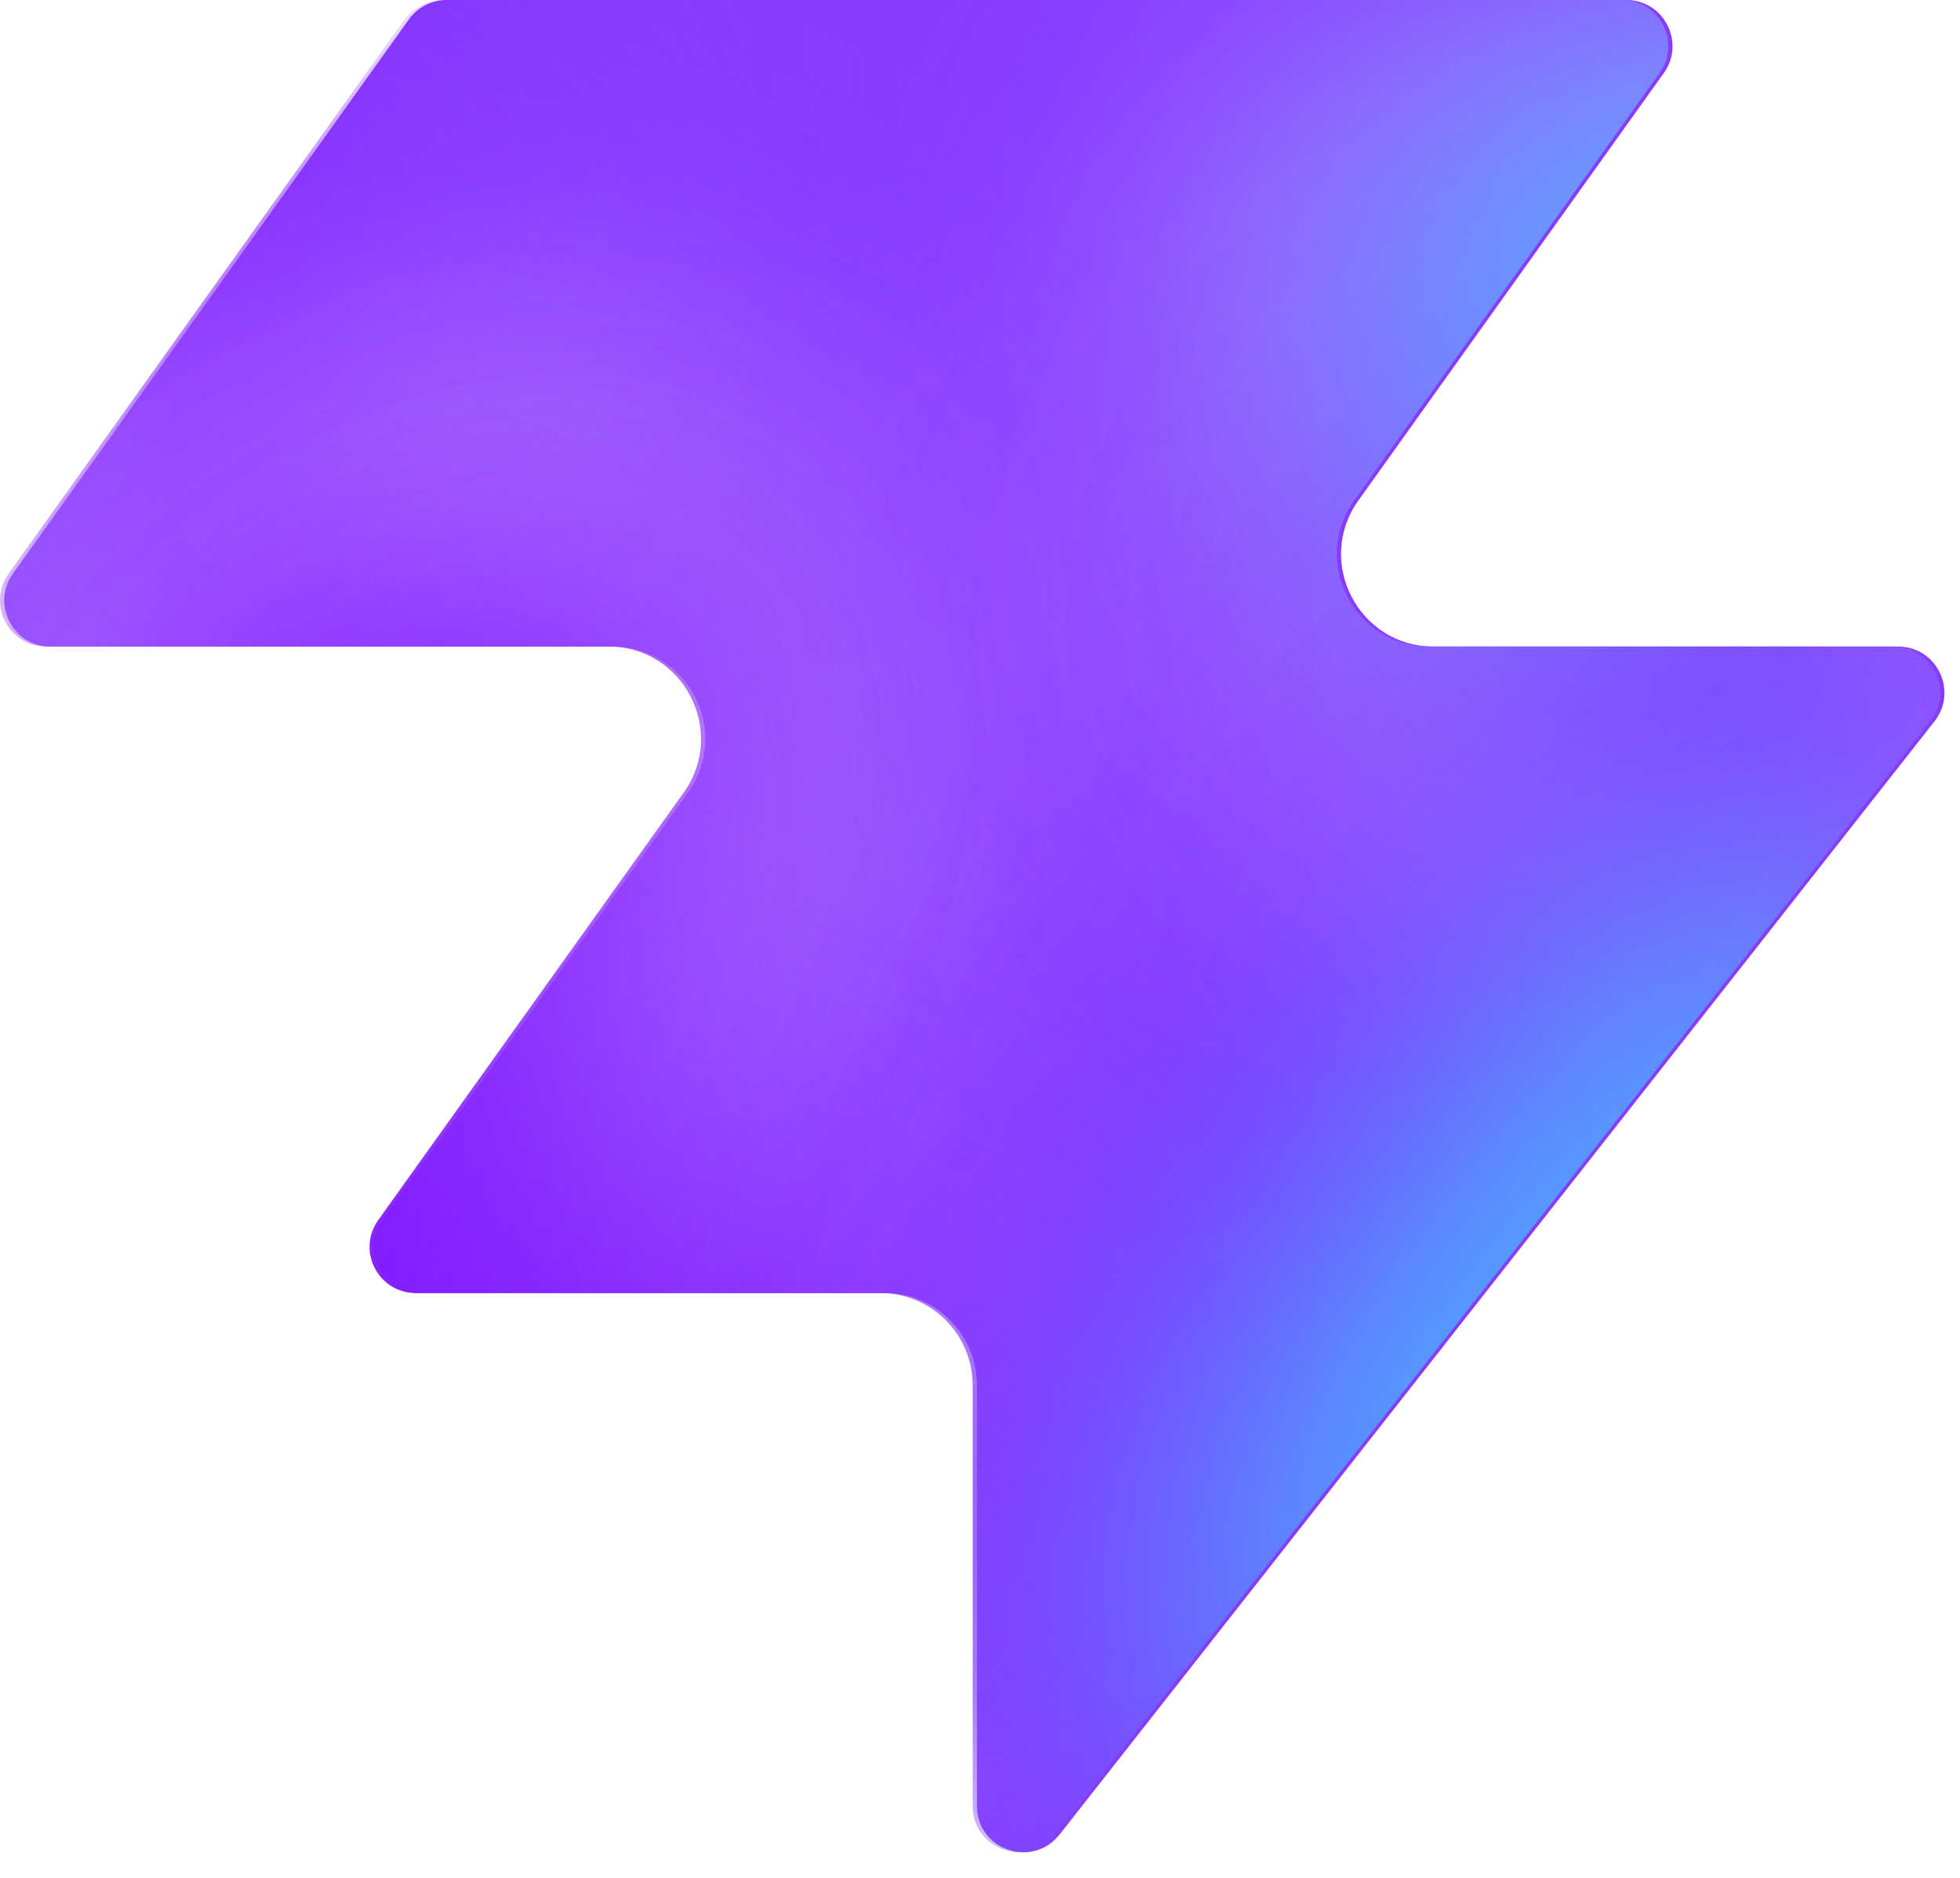
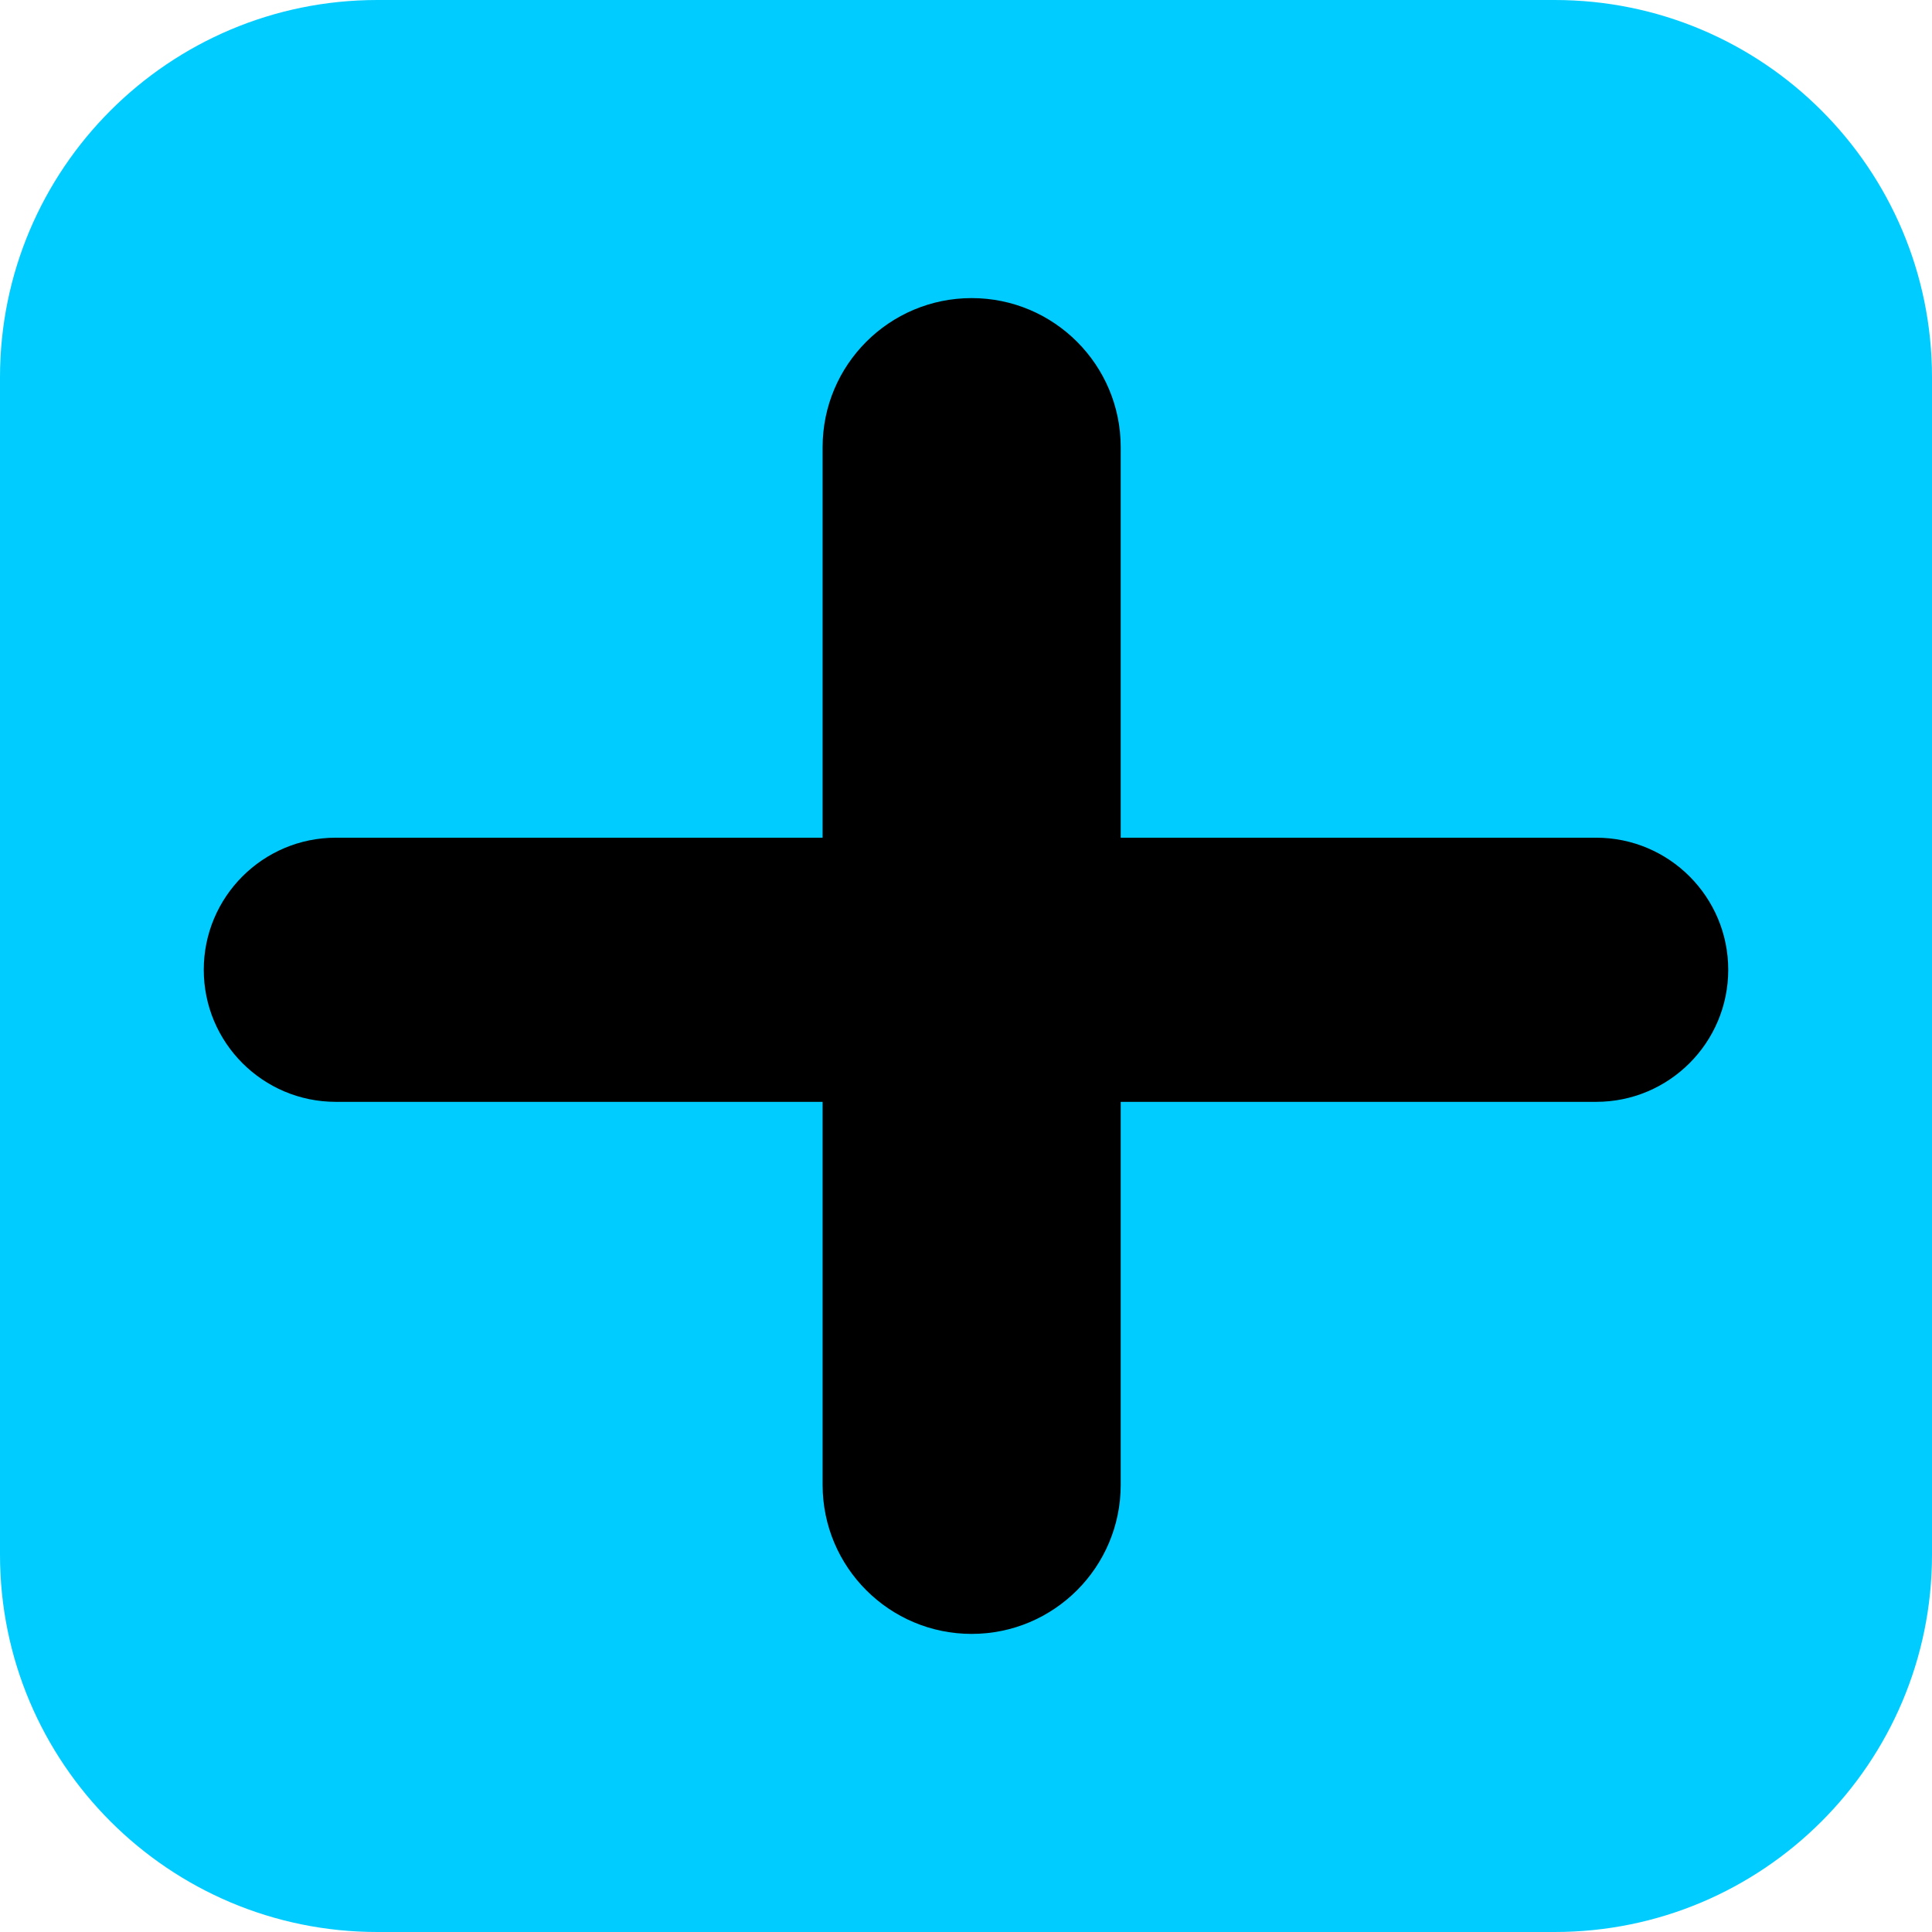
- <svg xmlns="http://www.w3.org/2000/svg" width="48" height="46" fill="none" viewBox="0 0 48 46">
-   <path fill="#863bff" d="M25.946 44.938c-.664.845-2.021.375-2.021-.698V33.937a2.26 2.26 0 0 0-2.262-2.262H10.287c-.92 0-1.456-1.04-.92-1.788l7.48-10.471c1.07-1.497 0-3.578-1.842-3.578H1.237c-.92 0-1.456-1.04-.92-1.788L10.013.474c.214-.297.556-.474.92-.474h28.894c.92 0 1.456 1.04.92 1.788l-7.48 10.471c-1.07 1.498 0 3.579 1.842 3.579h11.377c.943 0 1.473 1.088.89 1.83L25.947 44.94z" style="fill:#863bff;fill:color(display-p3 .525 .23 1);fill-opacity:1" />
-   <mask id="a" width="48" height="46" x="0" y="0" maskUnits="userSpaceOnUse" style="mask-type:alpha">
-     <path fill="#000" d="M25.842 44.938c-.664.844-2.021.375-2.021-.698V33.937a2.26 2.26 0 0 0-2.262-2.262H10.183c-.92 0-1.456-1.04-.92-1.788l7.48-10.471c1.07-1.498 0-3.579-1.842-3.579H1.133c-.92 0-1.456-1.04-.92-1.787L9.91.473c.214-.297.556-.474.92-.474h28.894c.92 0 1.456 1.04.92 1.788l-7.48 10.471c-1.07 1.498 0 3.578 1.842 3.578h11.377c.943 0 1.473 1.088.89 1.832L25.843 44.94z" style="fill:#000;fill-opacity:1" />
-   </mask>
-   <g mask="url(#a)">
-     <g filter="url(#b)">
-       <ellipse cx="5.508" cy="14.704" fill="#ede6ff" rx="5.508" ry="14.704" style="fill:#ede6ff;fill:color(display-p3 .927 .903 1);fill-opacity:1" transform="matrix(.00324 1 1 -.00324 -4.47 31.516)" />
-     </g>
-     <g filter="url(#c)">
-       <ellipse cx="10.399" cy="29.851" fill="#ede6ff" rx="10.399" ry="29.851" style="fill:#ede6ff;fill:color(display-p3 .927 .903 1);fill-opacity:1" transform="matrix(.00324 1 1 -.00324 -39.328 7.883)" />
-     </g>
-     <g filter="url(#d)">
-       <ellipse cx="5.508" cy="30.487" fill="#7e14ff" rx="5.508" ry="30.487" style="fill:#7e14ff;fill:color(display-p3 .492 .077 1);fill-opacity:1" transform="rotate(89.814 -25.913 -14.639)scale(1 -1)" />
-     </g>
-     <g filter="url(#e)">
-       <ellipse cx="5.508" cy="30.599" fill="#7e14ff" rx="5.508" ry="30.599" style="fill:#7e14ff;fill:color(display-p3 .492 .077 1);fill-opacity:1" transform="rotate(89.814 -32.644 -3.334)scale(1 -1)" />
-     </g>
-     <g filter="url(#f)">
-       <ellipse cx="5.508" cy="30.599" fill="#7e14ff" rx="5.508" ry="30.599" style="fill:#7e14ff;fill:color(display-p3 .492 .077 1);fill-opacity:1" transform="matrix(.00324 1 1 -.00324 -34.34 30.47)" />
-     </g>
-     <g filter="url(#g)">
-       <ellipse cx="14.072" cy="22.078" fill="#ede6ff" rx="14.072" ry="22.078" style="fill:#ede6ff;fill:color(display-p3 .927 .903 1);fill-opacity:1" transform="rotate(93.35 24.506 48.493)scale(-1 1)" />
-     </g>
-     <g filter="url(#h)">
-       <ellipse cx="3.47" cy="21.501" fill="#7e14ff" rx="3.47" ry="21.501" style="fill:#7e14ff;fill:color(display-p3 .492 .077 1);fill-opacity:1" transform="rotate(89.009 28.708 47.59)scale(-1 1)" />
-     </g>
-     <g filter="url(#i)">
-       <ellipse cx="3.47" cy="21.501" fill="#7e14ff" rx="3.47" ry="21.501" style="fill:#7e14ff;fill:color(display-p3 .492 .077 1);fill-opacity:1" transform="rotate(89.009 28.708 47.59)scale(-1 1)" />
-     </g>
-     <g filter="url(#j)">
-       <ellipse cx=".387" cy="8.972" fill="#7e14ff" rx="4.407" ry="29.108" style="fill:#7e14ff;fill:color(display-p3 .492 .077 1);fill-opacity:1" transform="rotate(39.51 .387 8.972)" />
-     </g>
-     <g filter="url(#k)">
-       <ellipse cx="47.523" cy="-6.092" fill="#7e14ff" rx="4.407" ry="29.108" style="fill:#7e14ff;fill:color(display-p3 .492 .077 1);fill-opacity:1" transform="rotate(37.892 47.523 -6.092)" />
-     </g>
-     <g filter="url(#l)">
-       <ellipse cx="41.412" cy="6.333" fill="#47bfff" rx="5.971" ry="9.665" style="fill:#47bfff;fill:color(display-p3 .28 .748 1);fill-opacity:1" transform="rotate(37.892 41.412 6.333)" />
-     </g>
-     <g filter="url(#m)">
-       <ellipse cx="-1.879" cy="38.332" fill="#7e14ff" rx="4.407" ry="29.108" style="fill:#7e14ff;fill:color(display-p3 .492 .077 1);fill-opacity:1" transform="rotate(37.892 -1.88 38.332)" />
-     </g>
-     <g filter="url(#n)">
-       <ellipse cx="-1.879" cy="38.332" fill="#7e14ff" rx="4.407" ry="29.108" style="fill:#7e14ff;fill:color(display-p3 .492 .077 1);fill-opacity:1" transform="rotate(37.892 -1.88 38.332)" />
-     </g>
-     <g filter="url(#o)">
-       <ellipse cx="35.651" cy="29.907" fill="#7e14ff" rx="4.407" ry="29.108" style="fill:#7e14ff;fill:color(display-p3 .492 .077 1);fill-opacity:1" transform="rotate(37.892 35.651 29.907)" />
-     </g>
-     <g filter="url(#p)">
-       <ellipse cx="38.418" cy="32.4" fill="#47bfff" rx="5.971" ry="15.297" style="fill:#47bfff;fill:color(display-p3 .28 .748 1);fill-opacity:1" transform="rotate(37.892 38.418 32.4)" />
-     </g>
-   </g>
-   <defs>
-     <filter id="b" width="60.045" height="41.654" x="-19.77" y="16.149" color-interpolation-filters="sRGB" filterUnits="userSpaceOnUse">
-       <feFlood flood-opacity="0" result="BackgroundImageFix" />
-       <feBlend in="SourceGraphic" in2="BackgroundImageFix" result="shape" />
-       <feGaussianBlur result="effect1_foregroundBlur_2002_17158" stdDeviation="7.659" />
-     </filter>
-     <filter id="c" width="90.34" height="51.437" x="-54.613" y="-7.533" color-interpolation-filters="sRGB" filterUnits="userSpaceOnUse">
-       <feFlood flood-opacity="0" result="BackgroundImageFix" />
-       <feBlend in="SourceGraphic" in2="BackgroundImageFix" result="shape" />
-       <feGaussianBlur result="effect1_foregroundBlur_2002_17158" stdDeviation="7.659" />
-     </filter>
-     <filter id="d" width="79.355" height="29.4" x="-49.64" y="2.03" color-interpolation-filters="sRGB" filterUnits="userSpaceOnUse">
-       <feFlood flood-opacity="0" result="BackgroundImageFix" />
-       <feBlend in="SourceGraphic" in2="BackgroundImageFix" result="shape" />
-       <feGaussianBlur result="effect1_foregroundBlur_2002_17158" stdDeviation="4.596" />
-     </filter>
-     <filter id="e" width="79.579" height="29.4" x="-45.045" y="20.029" color-interpolation-filters="sRGB" filterUnits="userSpaceOnUse">
-       <feFlood flood-opacity="0" result="BackgroundImageFix" />
-       <feBlend in="SourceGraphic" in2="BackgroundImageFix" result="shape" />
-       <feGaussianBlur result="effect1_foregroundBlur_2002_17158" stdDeviation="4.596" />
-     </filter>
-     <filter id="f" width="79.579" height="29.4" x="-43.513" y="21.178" color-interpolation-filters="sRGB" filterUnits="userSpaceOnUse">
-       <feFlood flood-opacity="0" result="BackgroundImageFix" />
-       <feBlend in="SourceGraphic" in2="BackgroundImageFix" result="shape" />
-       <feGaussianBlur result="effect1_foregroundBlur_2002_17158" stdDeviation="4.596" />
-     </filter>
-     <filter id="g" width="74.749" height="58.852" x="15.756" y="-17.901" color-interpolation-filters="sRGB" filterUnits="userSpaceOnUse">
-       <feFlood flood-opacity="0" result="BackgroundImageFix" />
-       <feBlend in="SourceGraphic" in2="BackgroundImageFix" result="shape" />
-       <feGaussianBlur result="effect1_foregroundBlur_2002_17158" stdDeviation="7.659" />
-     </filter>
-     <filter id="h" width="61.377" height="25.362" x="23.548" y="2.284" color-interpolation-filters="sRGB" filterUnits="userSpaceOnUse">
-       <feFlood flood-opacity="0" result="BackgroundImageFix" />
-       <feBlend in="SourceGraphic" in2="BackgroundImageFix" result="shape" />
-       <feGaussianBlur result="effect1_foregroundBlur_2002_17158" stdDeviation="4.596" />
-     </filter>
-     <filter id="i" width="61.377" height="25.362" x="23.548" y="2.284" color-interpolation-filters="sRGB" filterUnits="userSpaceOnUse">
-       <feFlood flood-opacity="0" result="BackgroundImageFix" />
-       <feBlend in="SourceGraphic" in2="BackgroundImageFix" result="shape" />
-       <feGaussianBlur result="effect1_foregroundBlur_2002_17158" stdDeviation="4.596" />
-     </filter>
-     <filter id="j" width="56.045" height="63.649" x="-27.636" y="-22.853" color-interpolation-filters="sRGB" filterUnits="userSpaceOnUse">
-       <feFlood flood-opacity="0" result="BackgroundImageFix" />
-       <feBlend in="SourceGraphic" in2="BackgroundImageFix" result="shape" />
-       <feGaussianBlur result="effect1_foregroundBlur_2002_17158" stdDeviation="4.596" />
-     </filter>
-     <filter id="k" width="54.814" height="64.646" x="20.116" y="-38.415" color-interpolation-filters="sRGB" filterUnits="userSpaceOnUse">
-       <feFlood flood-opacity="0" result="BackgroundImageFix" />
-       <feBlend in="SourceGraphic" in2="BackgroundImageFix" result="shape" />
-       <feGaussianBlur result="effect1_foregroundBlur_2002_17158" stdDeviation="4.596" />
-     </filter>
-     <filter id="l" width="33.541" height="35.313" x="24.641" y="-11.323" color-interpolation-filters="sRGB" filterUnits="userSpaceOnUse">
-       <feFlood flood-opacity="0" result="BackgroundImageFix" />
-       <feBlend in="SourceGraphic" in2="BackgroundImageFix" result="shape" />
-       <feGaussianBlur result="effect1_foregroundBlur_2002_17158" stdDeviation="4.596" />
-     </filter>
-     <filter id="m" width="54.814" height="64.646" x="-29.286" y="6.009" color-interpolation-filters="sRGB" filterUnits="userSpaceOnUse">
-       <feFlood flood-opacity="0" result="BackgroundImageFix" />
-       <feBlend in="SourceGraphic" in2="BackgroundImageFix" result="shape" />
-       <feGaussianBlur result="effect1_foregroundBlur_2002_17158" stdDeviation="4.596" />
-     </filter>
-     <filter id="n" width="54.814" height="64.646" x="-29.286" y="6.009" color-interpolation-filters="sRGB" filterUnits="userSpaceOnUse">
-       <feFlood flood-opacity="0" result="BackgroundImageFix" />
-       <feBlend in="SourceGraphic" in2="BackgroundImageFix" result="shape" />
-       <feGaussianBlur result="effect1_foregroundBlur_2002_17158" stdDeviation="4.596" />
-     </filter>
-     <filter id="o" width="54.814" height="64.646" x="8.244" y="-2.416" color-interpolation-filters="sRGB" filterUnits="userSpaceOnUse">
-       <feFlood flood-opacity="0" result="BackgroundImageFix" />
-       <feBlend in="SourceGraphic" in2="BackgroundImageFix" result="shape" />
-       <feGaussianBlur result="effect1_foregroundBlur_2002_17158" stdDeviation="4.596" />
-     </filter>
-     <filter id="p" width="39.409" height="43.623" x="18.713" y="10.588" color-interpolation-filters="sRGB" filterUnits="userSpaceOnUse">
-       <feFlood flood-opacity="0" result="BackgroundImageFix" />
-       <feBlend in="SourceGraphic" in2="BackgroundImageFix" result="shape" />
-       <feGaussianBlur result="effect1_foregroundBlur_2002_17158" stdDeviation="4.596" />
-     </filter>
-   </defs>
+ <svg xmlns="http://www.w3.org/2000/svg" width="512" height="512" viewBox="0 0 512 512" fill="none">
+   <rect width="512" height="512" rx="100" fill="#00CCFF" />
+   <rect x="54" y="222" width="404" height="70" rx="35" fill="black" />
+   <rect x="297" y="79" width="354" height="79" rx="39.5" transform="rotate(90 297 79)" fill="black" />
</svg>
